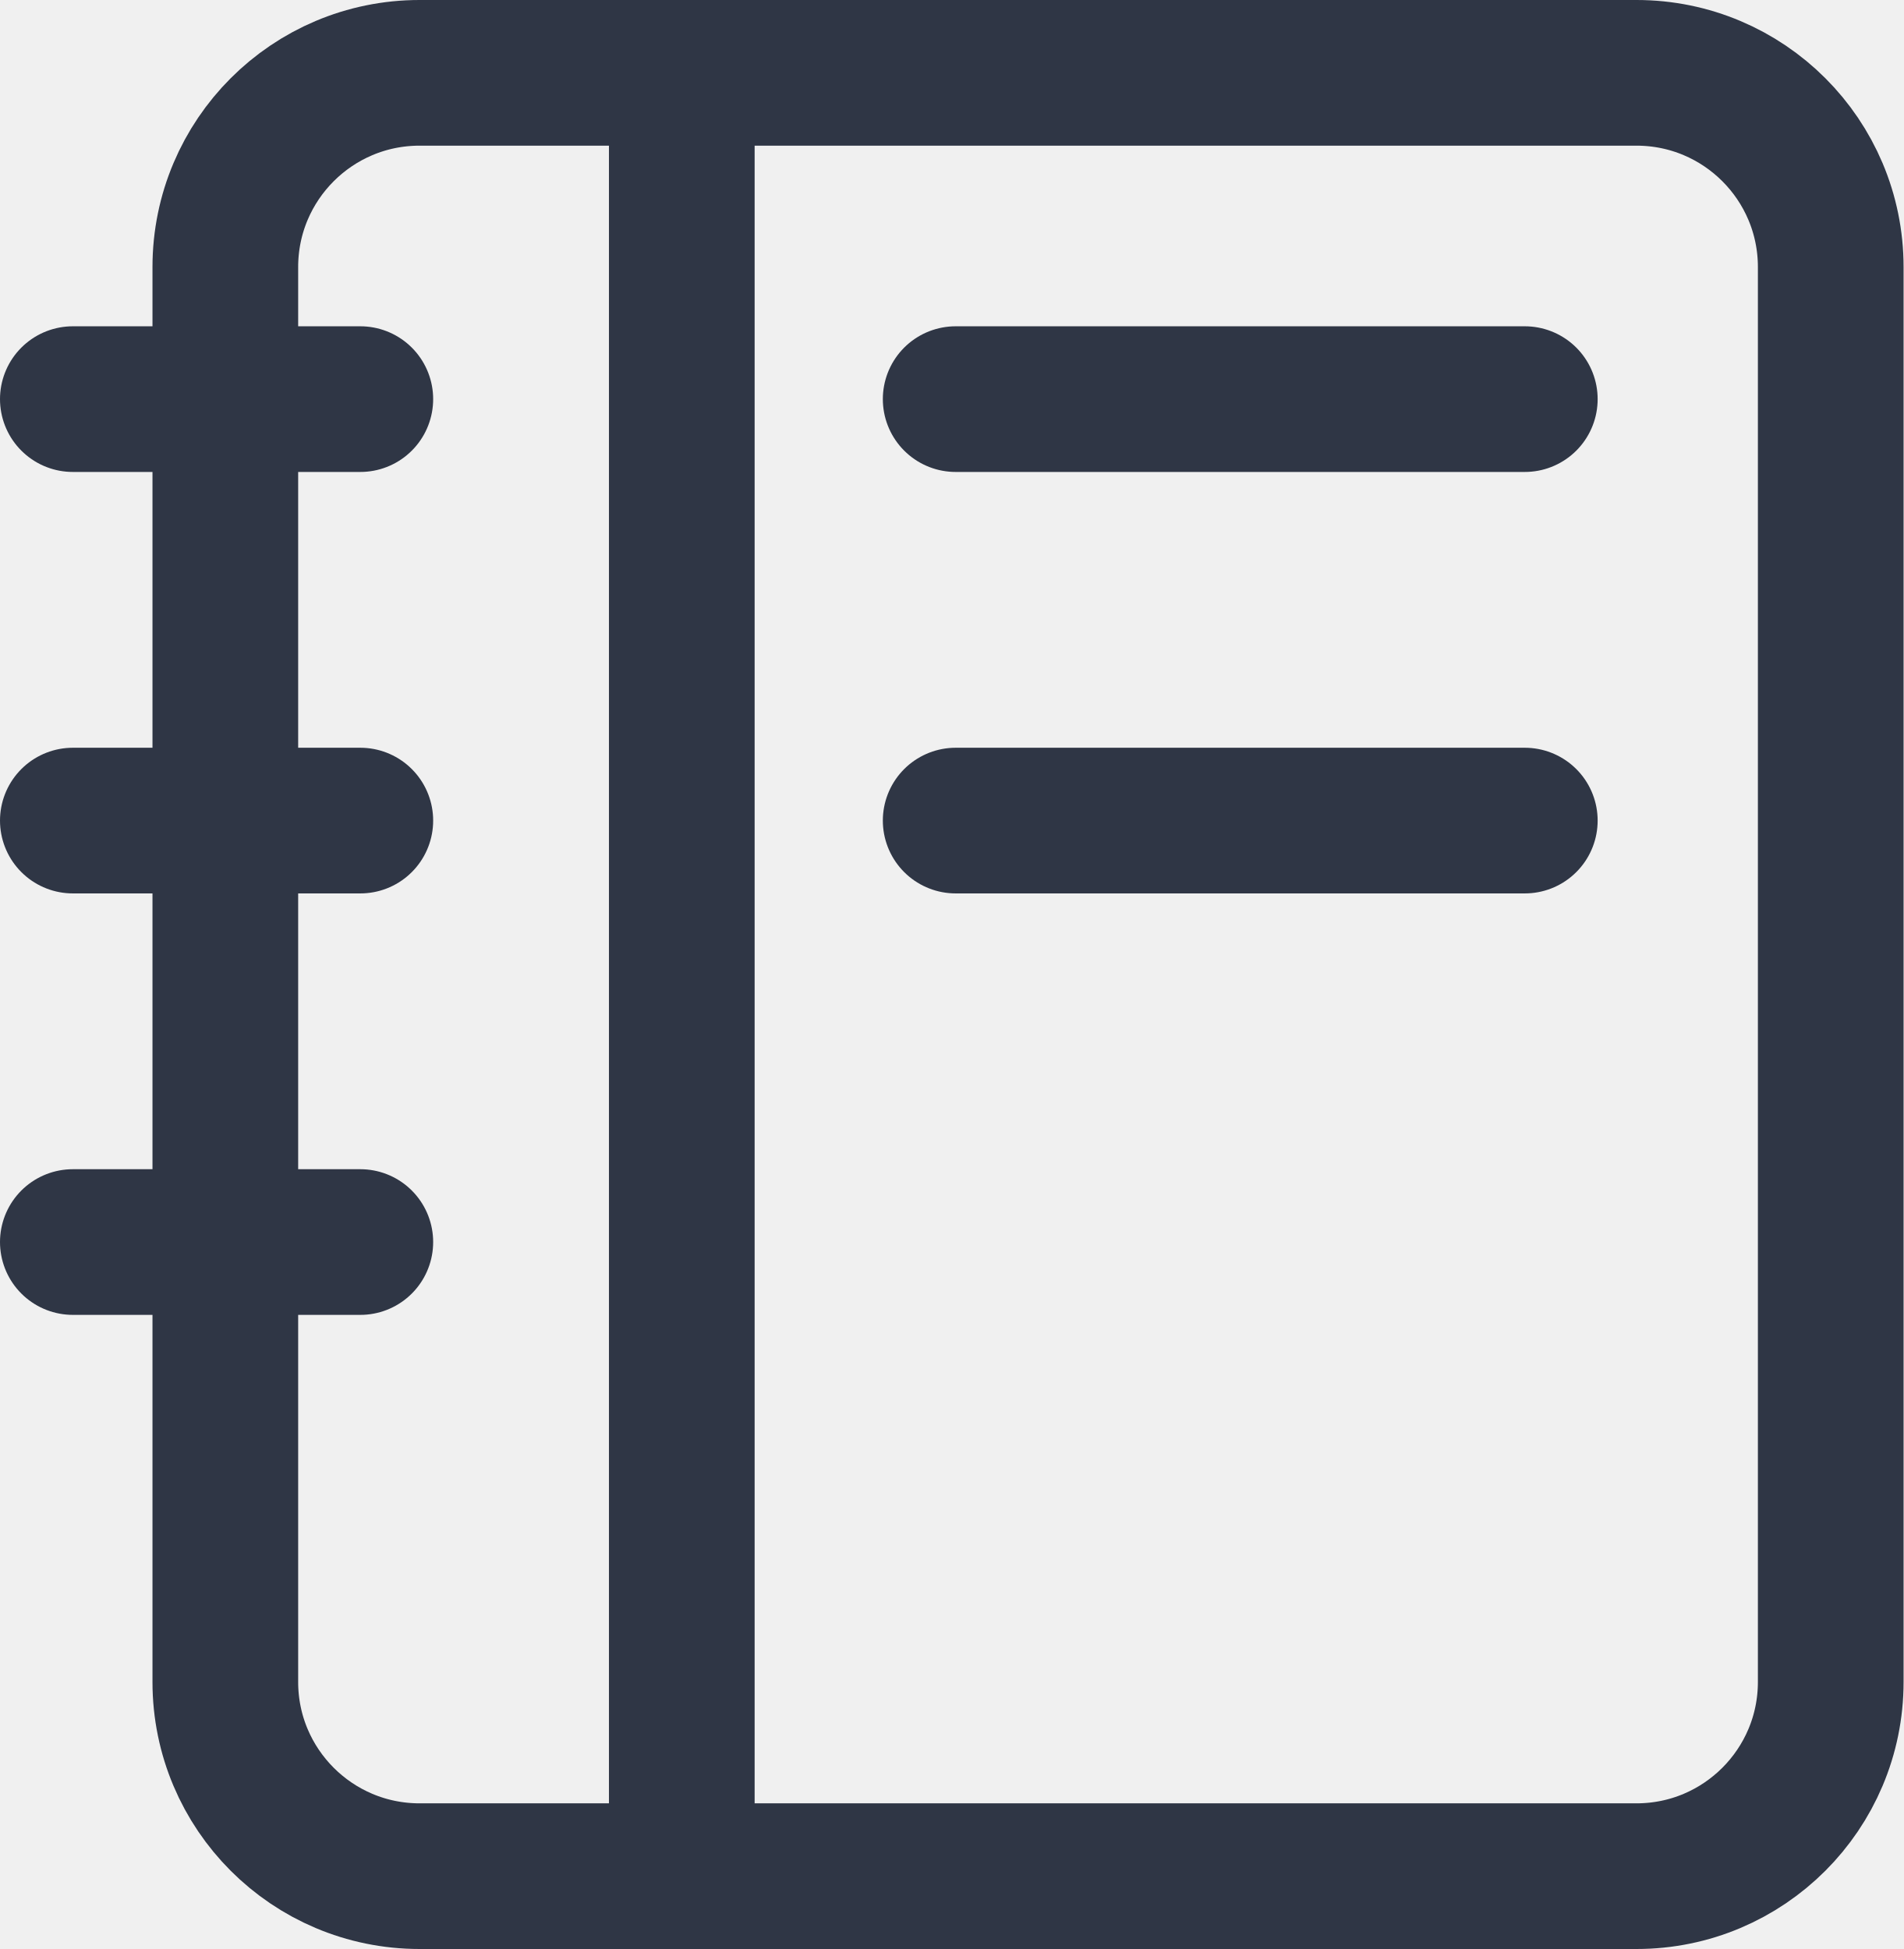
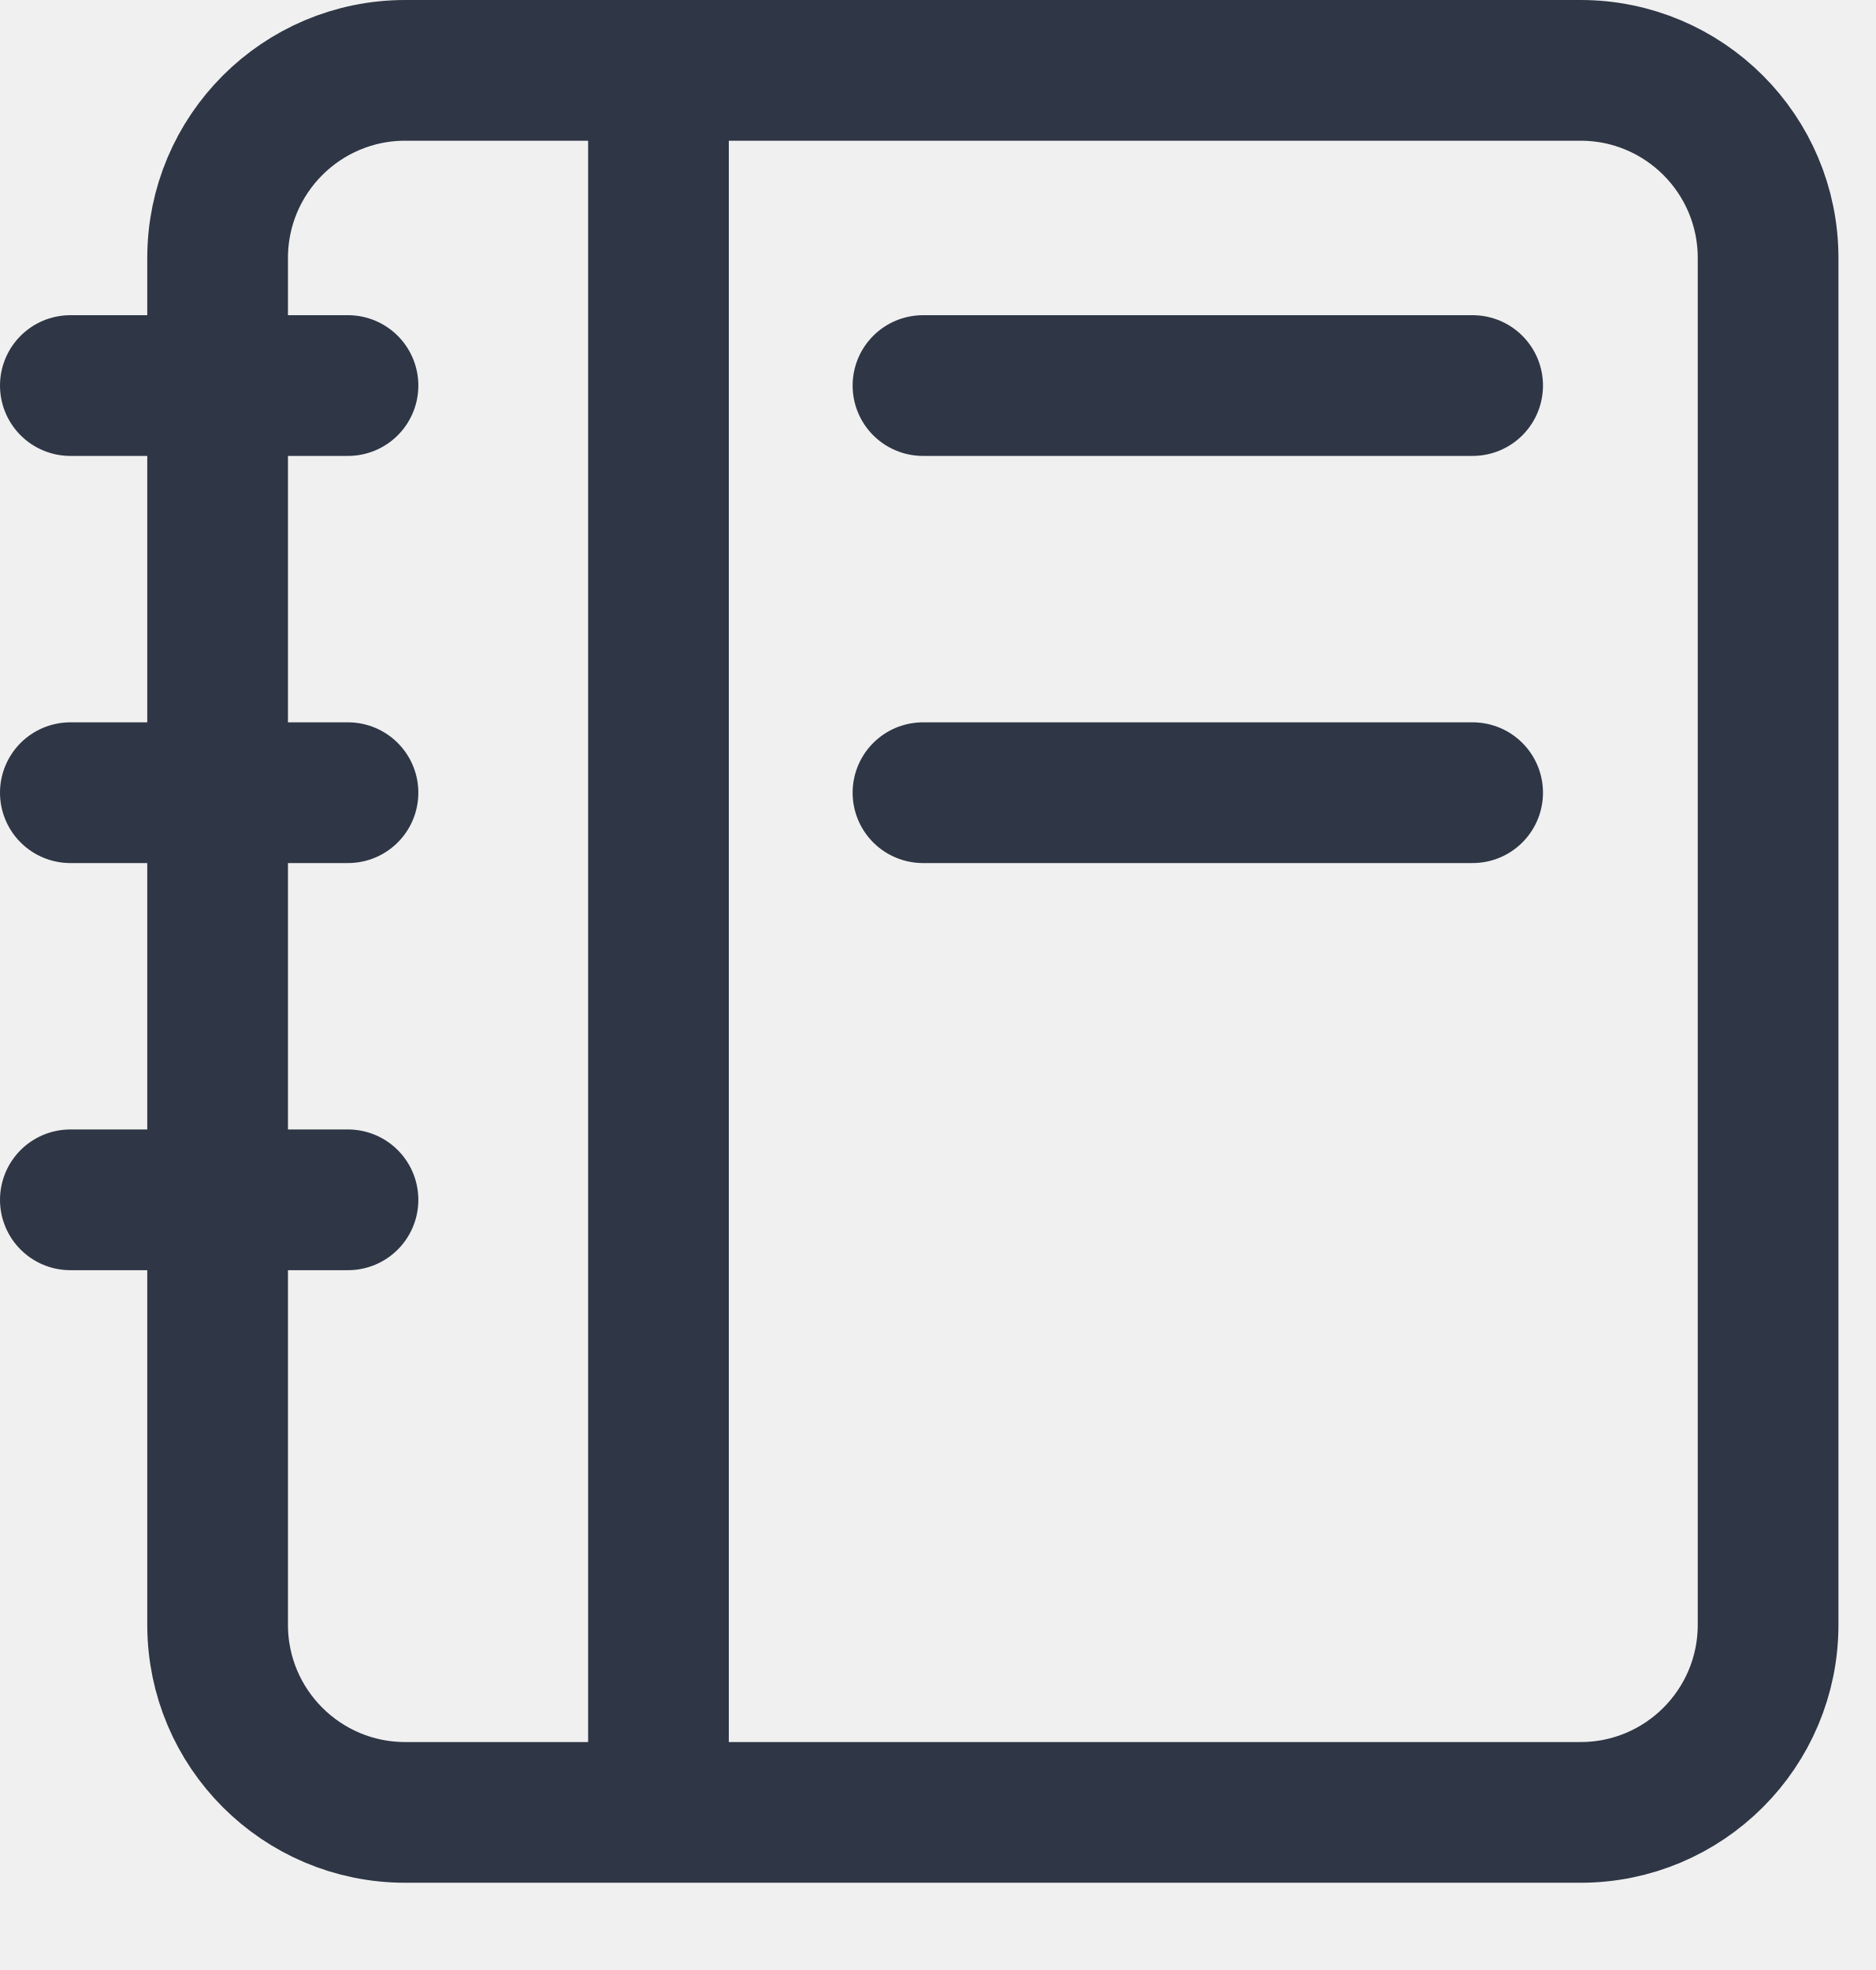
- <svg xmlns="http://www.w3.org/2000/svg" viewBox="0 0 19.6 20.07">
+ <svg xmlns="http://www.w3.org/2000/svg" width="20" height="21" viewBox="0 0 20 21" fill="none">
+   <g clip-path="url(#clip0_2547_5231)">
+     <path d="M7.02 19.3V0.95" stroke="#2F3645" stroke-width="1.5" stroke-linecap="round" stroke-linejoin="round" />
+     <path d="M9.84 4.11H15.7" stroke="#2F3645" stroke-width="1.5" stroke-linecap="round" stroke-linejoin="round" />
+     <path d="M9.84 8.45H15.7" stroke="#2F3645" stroke-width="1.5" stroke-linecap="round" stroke-linejoin="round" />
+     <path d="M0.75 4.11H3.71" stroke="#2F3645" stroke-width="1.5" stroke-linecap="round" stroke-linejoin="round" />
+     <path d="M0.75 8.45H3.71" stroke="#2F3645" stroke-width="1.5" stroke-linecap="round" stroke-linejoin="round" />
+     <path d="M0.75 12.79H3.71" stroke="#2F3645" stroke-width="1.5" stroke-linecap="round" stroke-linejoin="round" />
+     <path d="M16.85 0.75H4.32C3.216 0.75 2.32 1.645 2.32 2.75V17.32C2.32 18.425 3.216 19.32 4.32 19.32H16.85C17.955 19.32 18.85 18.425 18.85 17.32V2.75C18.85 1.645 17.955 0.75 16.85 0.75Z" stroke="#2F3645" stroke-width="1.5" stroke-linecap="round" stroke-linejoin="round" />
+   </g>
  <defs>
-     <style>.cls-1{fill:none;stroke:#2f3645;stroke-linecap:round;stroke-linejoin:round;stroke-width:1.5px;}</style>
+     <clipPath id="clip0_2547_5231">
+       <rect width="19.6" height="20.07" fill="white" />
+     </clipPath>
  </defs>
-   <g id="레이어_2" data-name="레이어 2">
-     <g id="레이어_1-2" data-name="레이어 1">
-       <g id="my_page_notes" data-name="my_page/notes">
-         <line class="cls-1" x1="7.02" y1="19.3" x2="7.02" y2="0.95" />
-         <line class="cls-1" x1="9.84" y1="4.11" x2="15.7" y2="4.11" />
-         <line class="cls-1" x1="9.84" y1="8.45" x2="15.7" y2="8.45" />
-         <line class="cls-1" x1="0.75" y1="4.11" x2="3.71" y2="4.11" />
-         <line class="cls-1" x1="0.75" y1="8.45" x2="3.71" y2="8.45" />
-         <line class="cls-1" x1="0.75" y1="12.79" x2="3.71" y2="12.79" />
-         <rect class="cls-1" x="2.32" y="0.75" width="16.53" height="18.57" rx="2" />
-       </g>
-     </g>
-   </g>
</svg>
